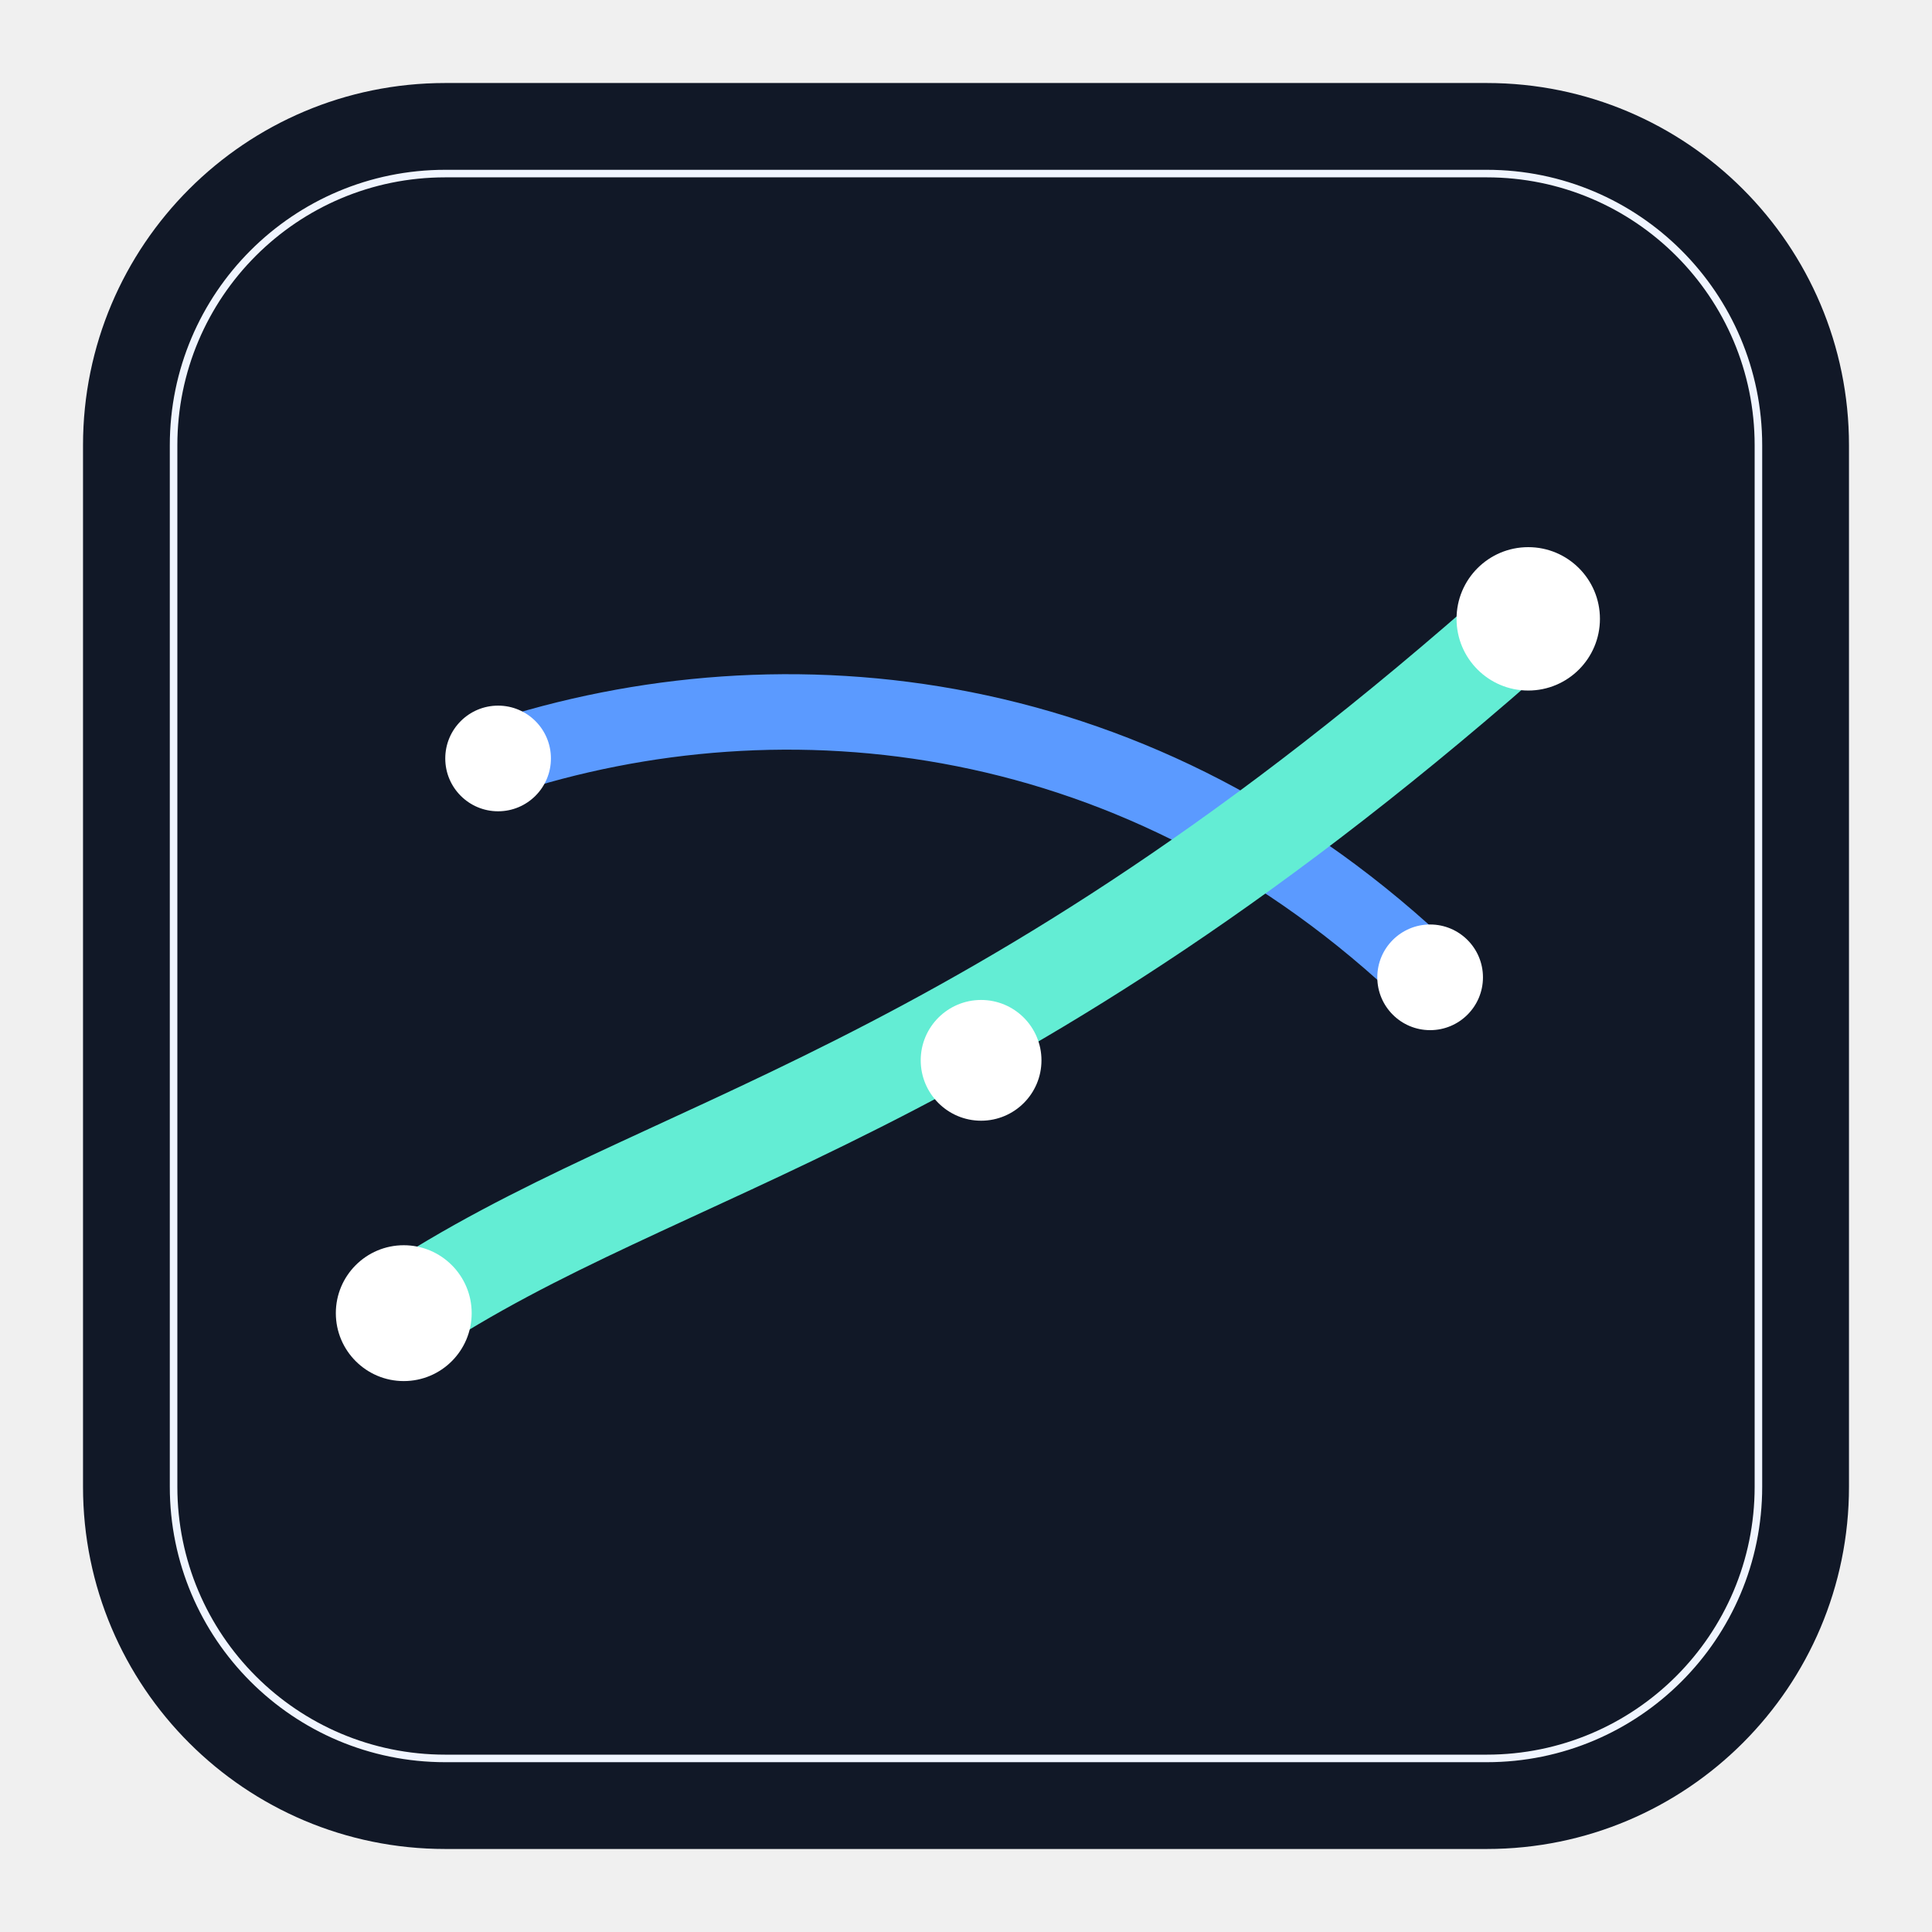
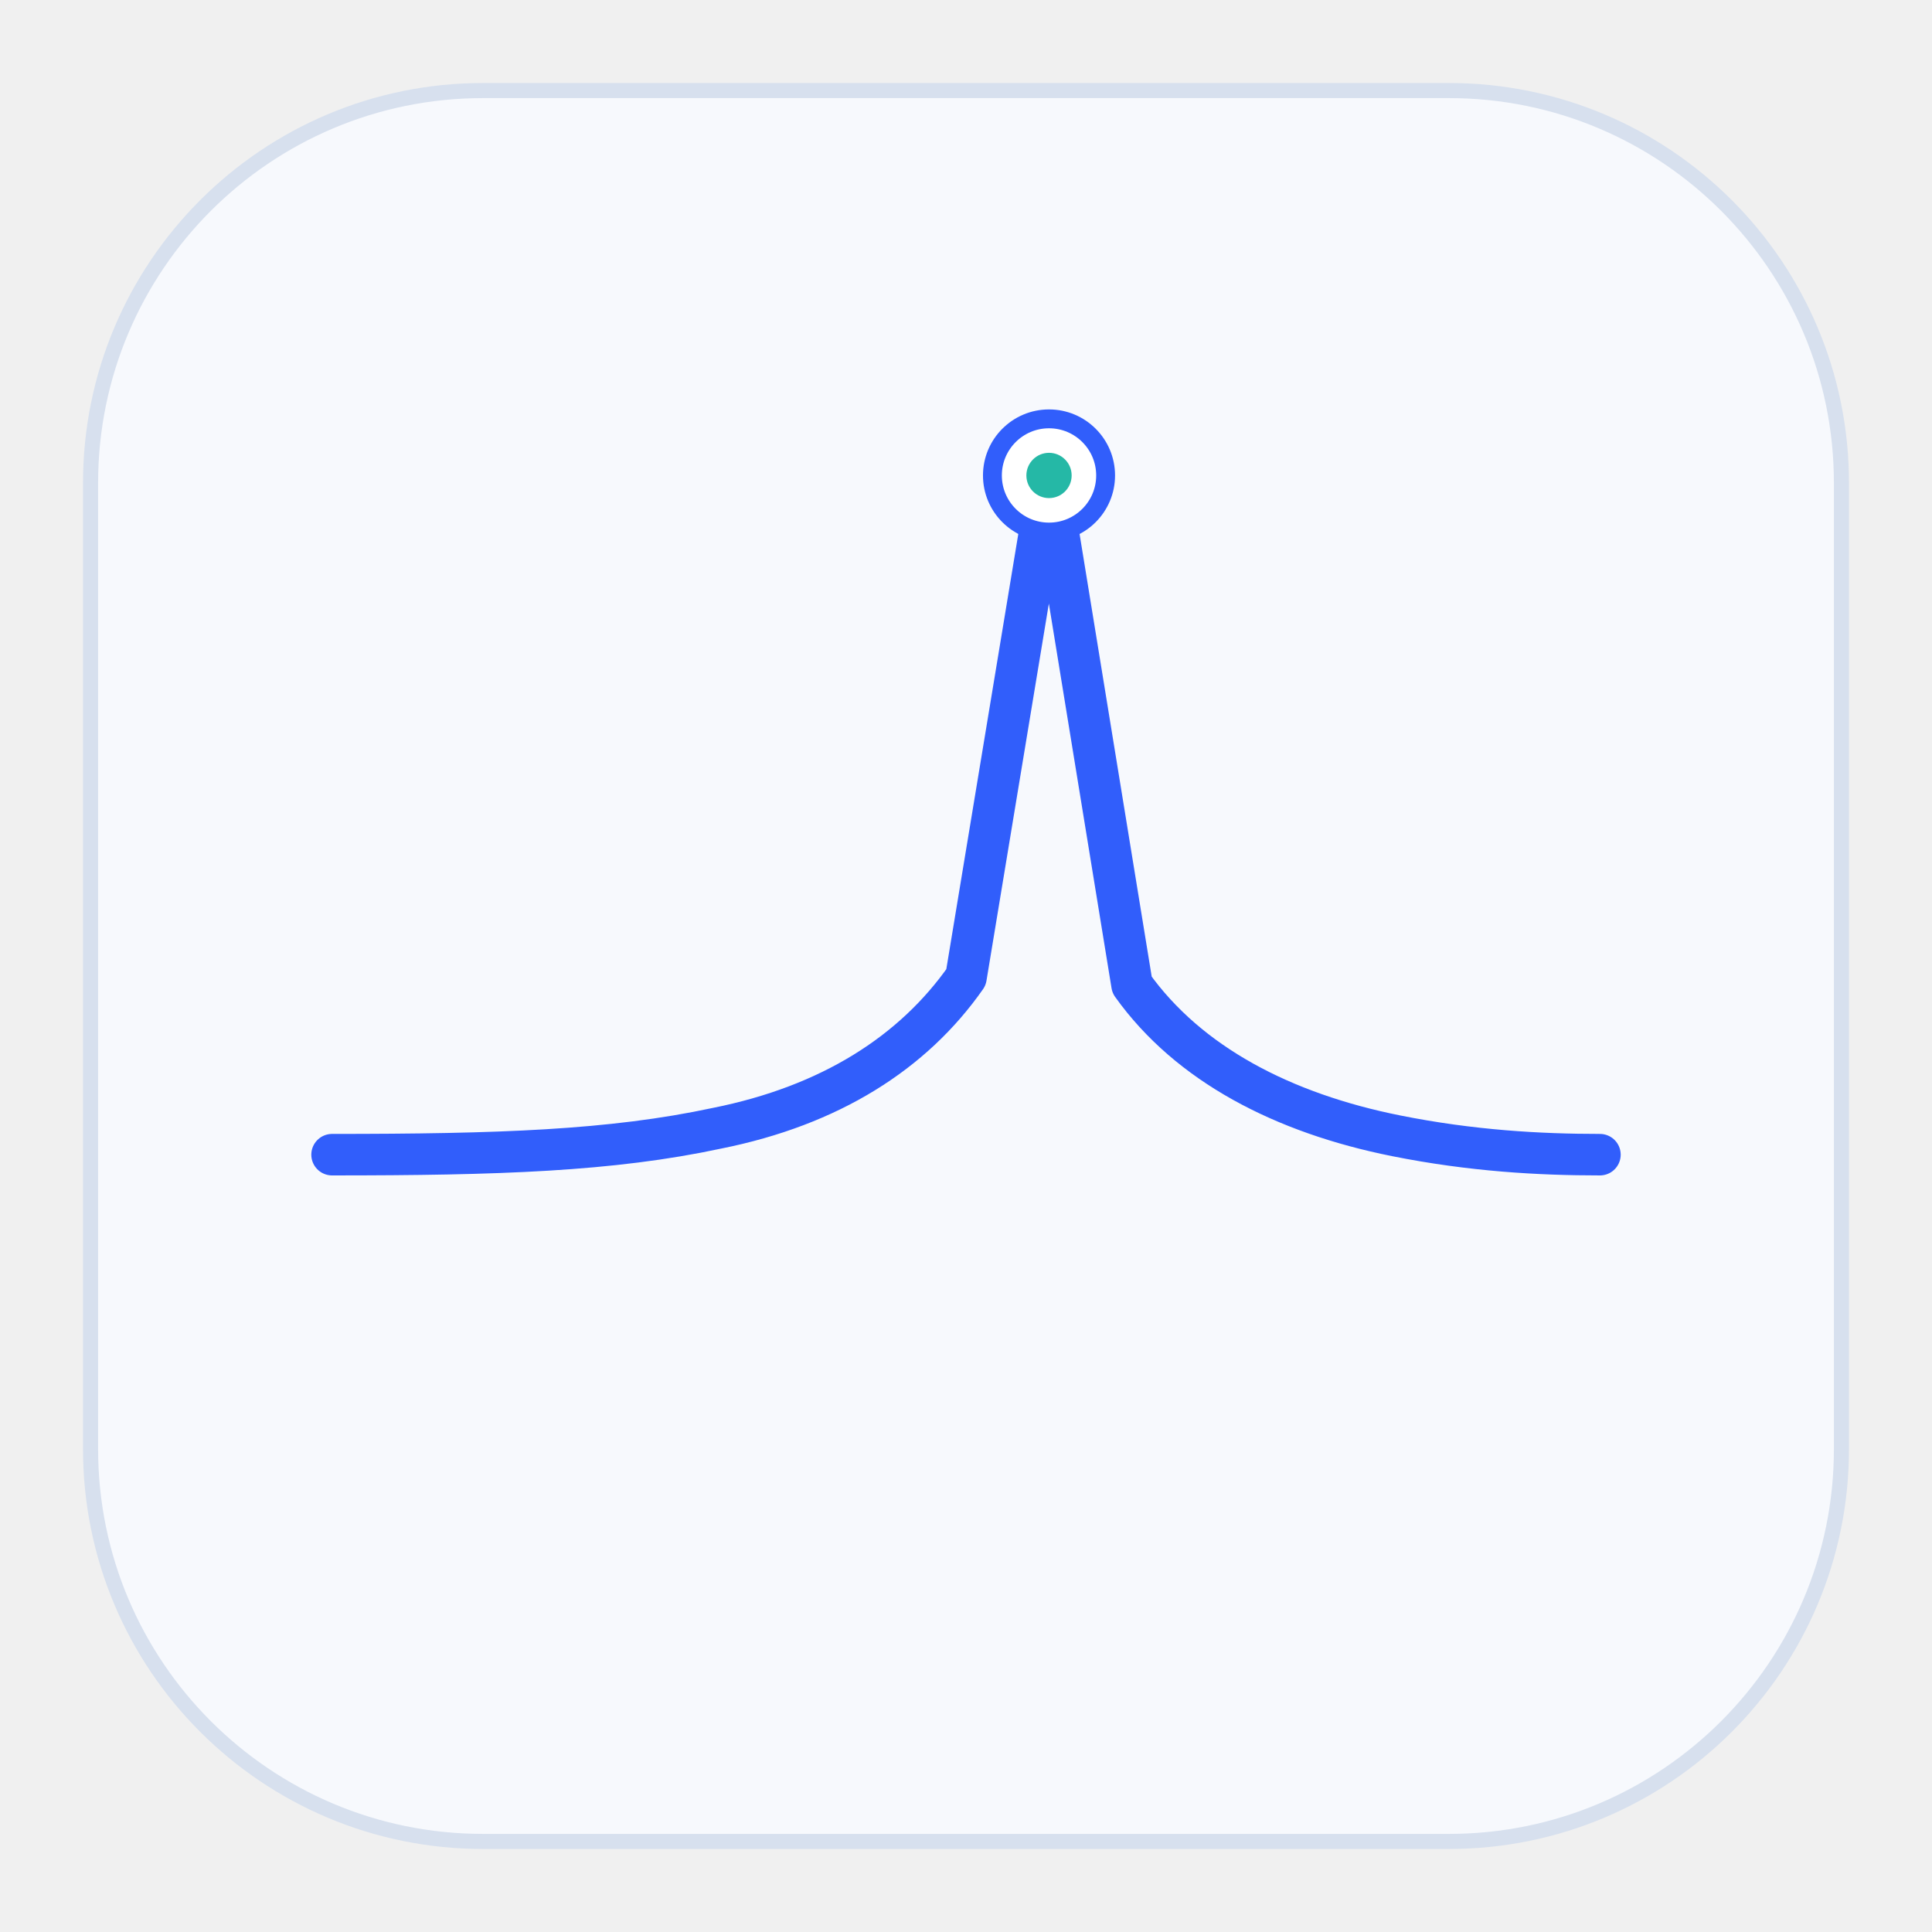
<svg xmlns="http://www.w3.org/2000/svg" viewBox="0 0 512 512" role="img" aria-label="DK Data Studio">
-   <rect x="22" y="22" width="468" height="468" rx="96" fill="#111827" />
-   <rect x="46" y="46" width="420" height="420" rx="72" fill="none" stroke="#f0f5ff" stroke-width="2" />
-   <path d="M132 201 C208 176 303 186 379 259" fill="none" stroke="#5b9aff" stroke-width="20" stroke-linecap="round" />
-   <path d="M107 348 C176 302 260 293 405 164" fill="none" stroke="#63edd4" stroke-width="26" stroke-linecap="round" />
-   <g fill="#fff">
-     <circle cx="132" cy="201" r="14" />
-     <circle cx="379" cy="259" r="14" />
-     <circle cx="107" cy="348" r="18" />
-     <circle cx="260" cy="281" r="16" />
-     <circle cx="405" cy="164" r="19" />
-   </g>
+   <rect x="24" y="24" width="464" height="464" rx="104" fill="#f7f9fd" stroke="#d7e0ee" stroke-width="4" />
+   <path d="M88 306 C132 306 162 305 190 299 C220 293 242 279 256 259 L278 126 L300 261 C315 282 340 295 370 301 C390 305 408 306 424 306" fill="none" stroke="#315efb" stroke-width="11" stroke-linecap="round" stroke-linejoin="round" />
+   <circle cx="278" cy="126" r="15" fill="#ffffff" stroke="#315efb" stroke-width="5" />
+   <circle cx="278" cy="126" r="6" fill="#25b8a6" />
</svg>
